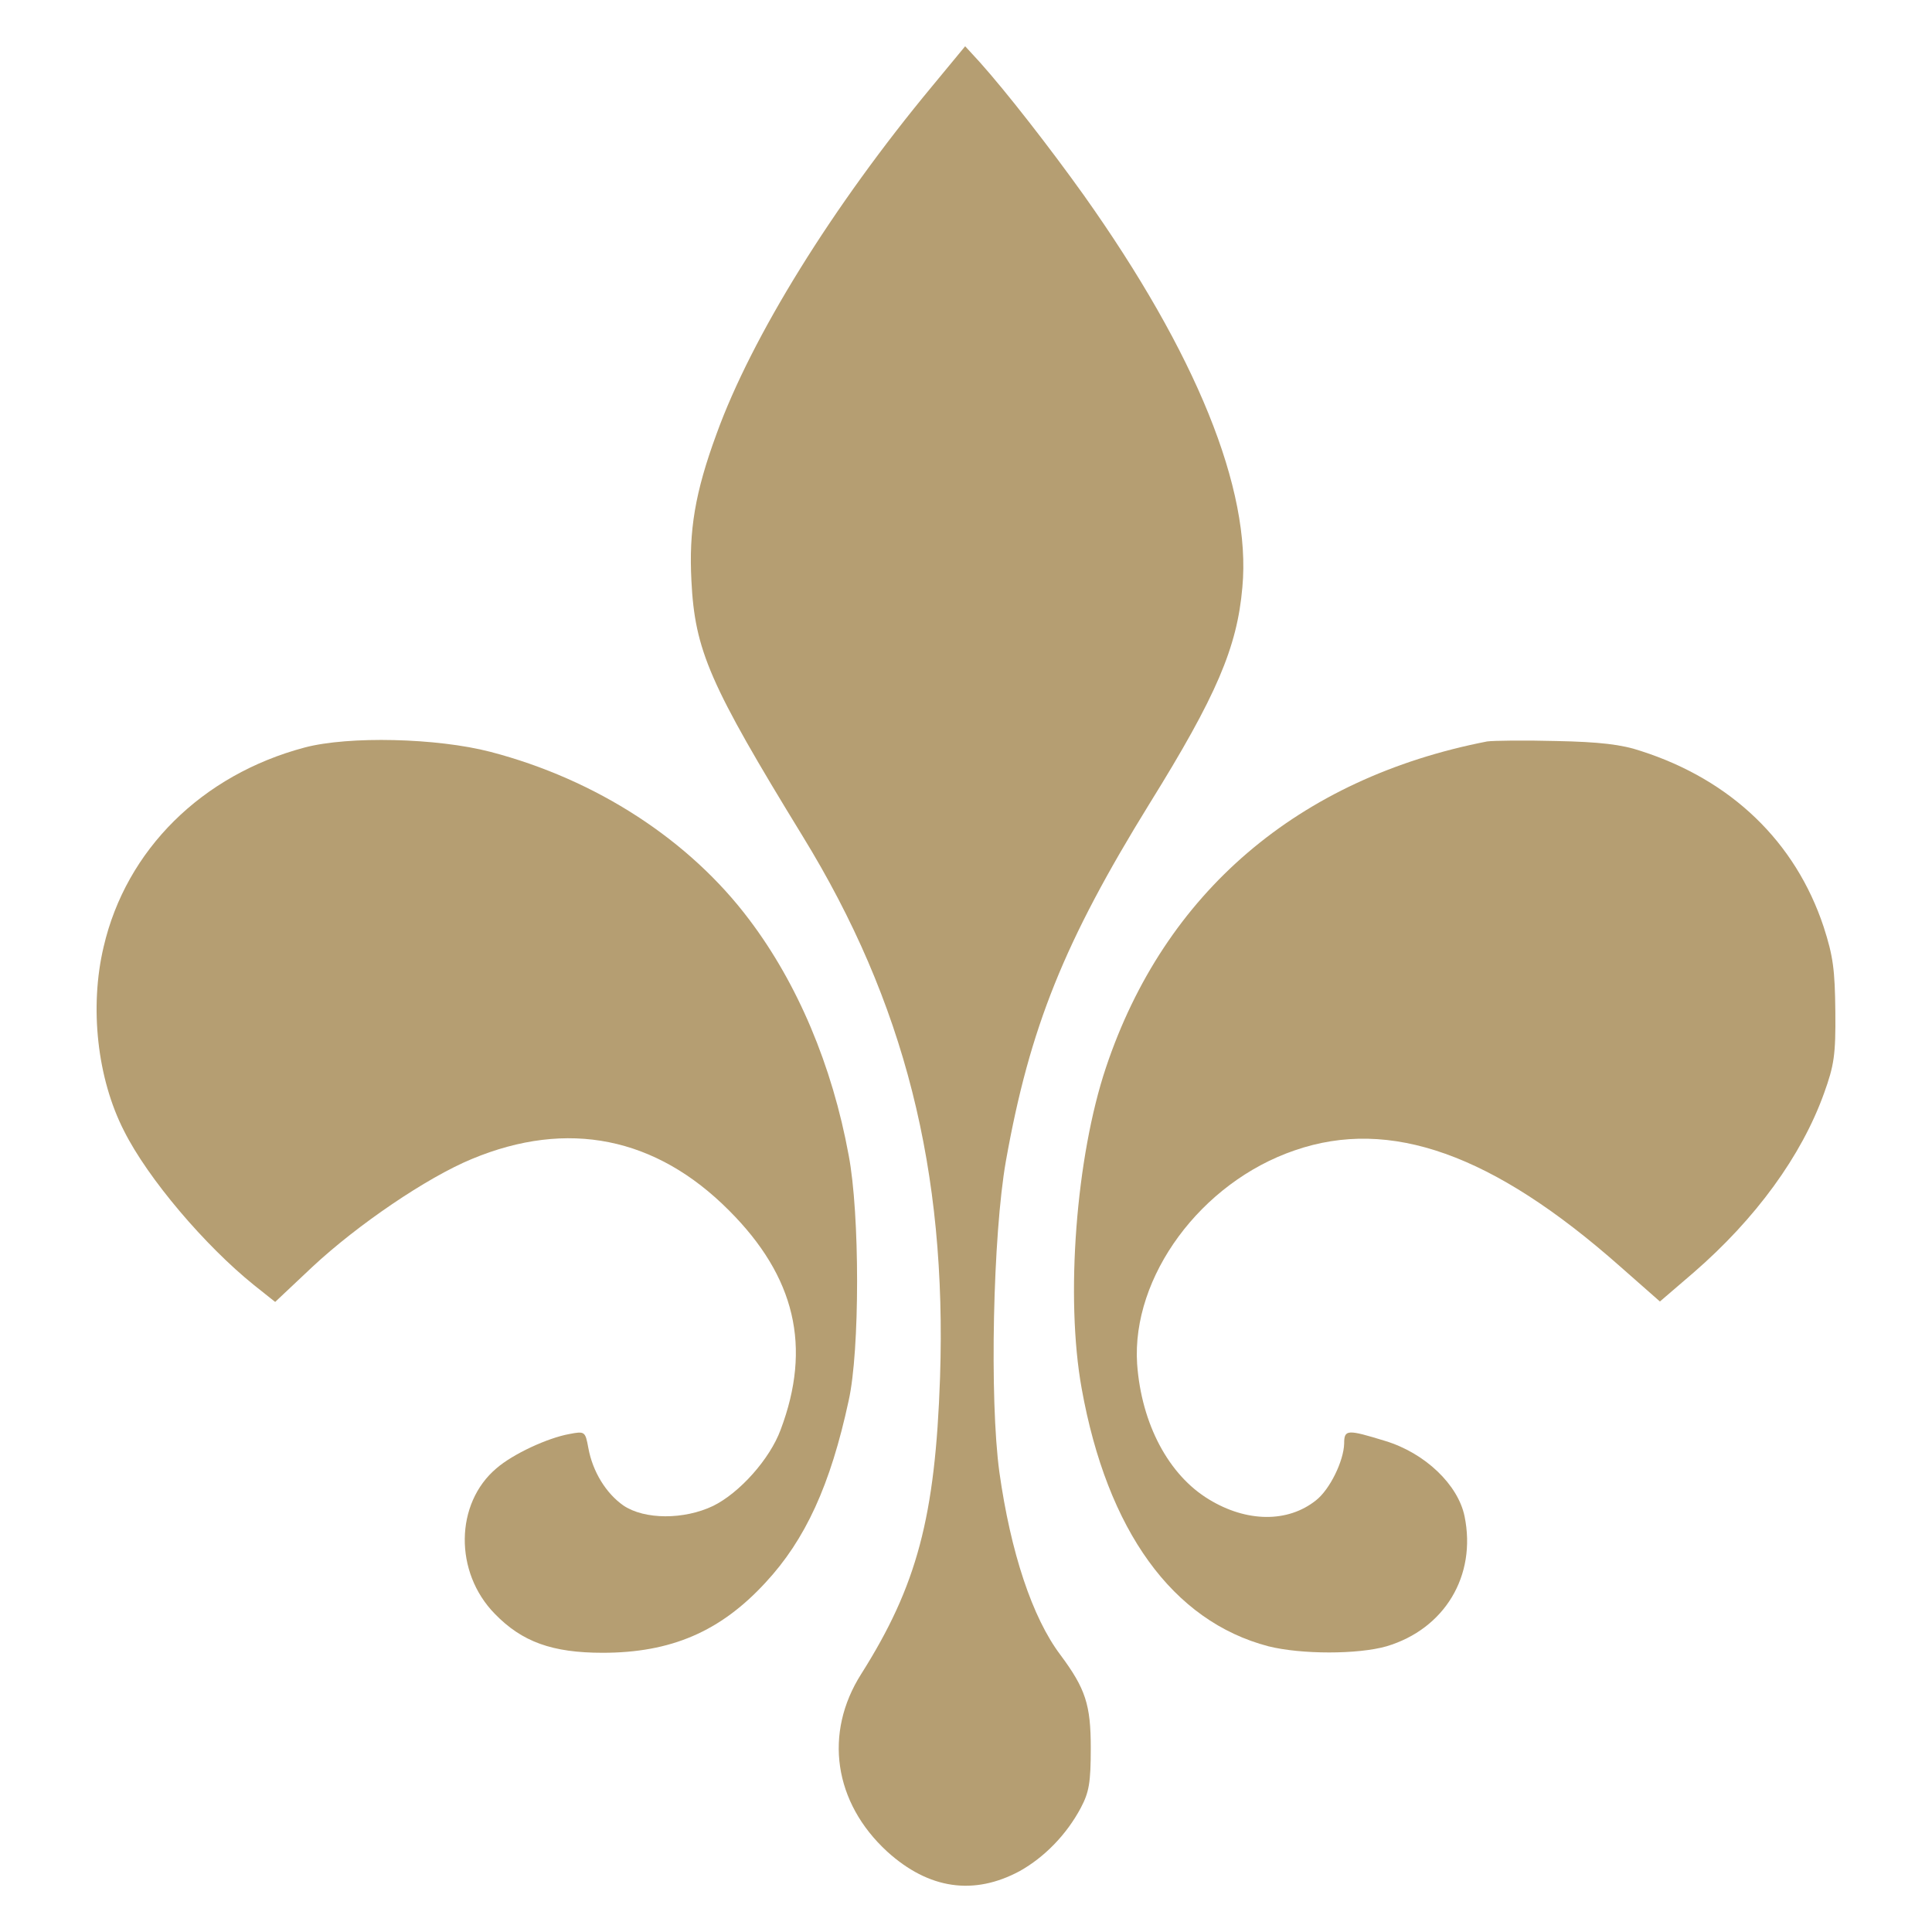
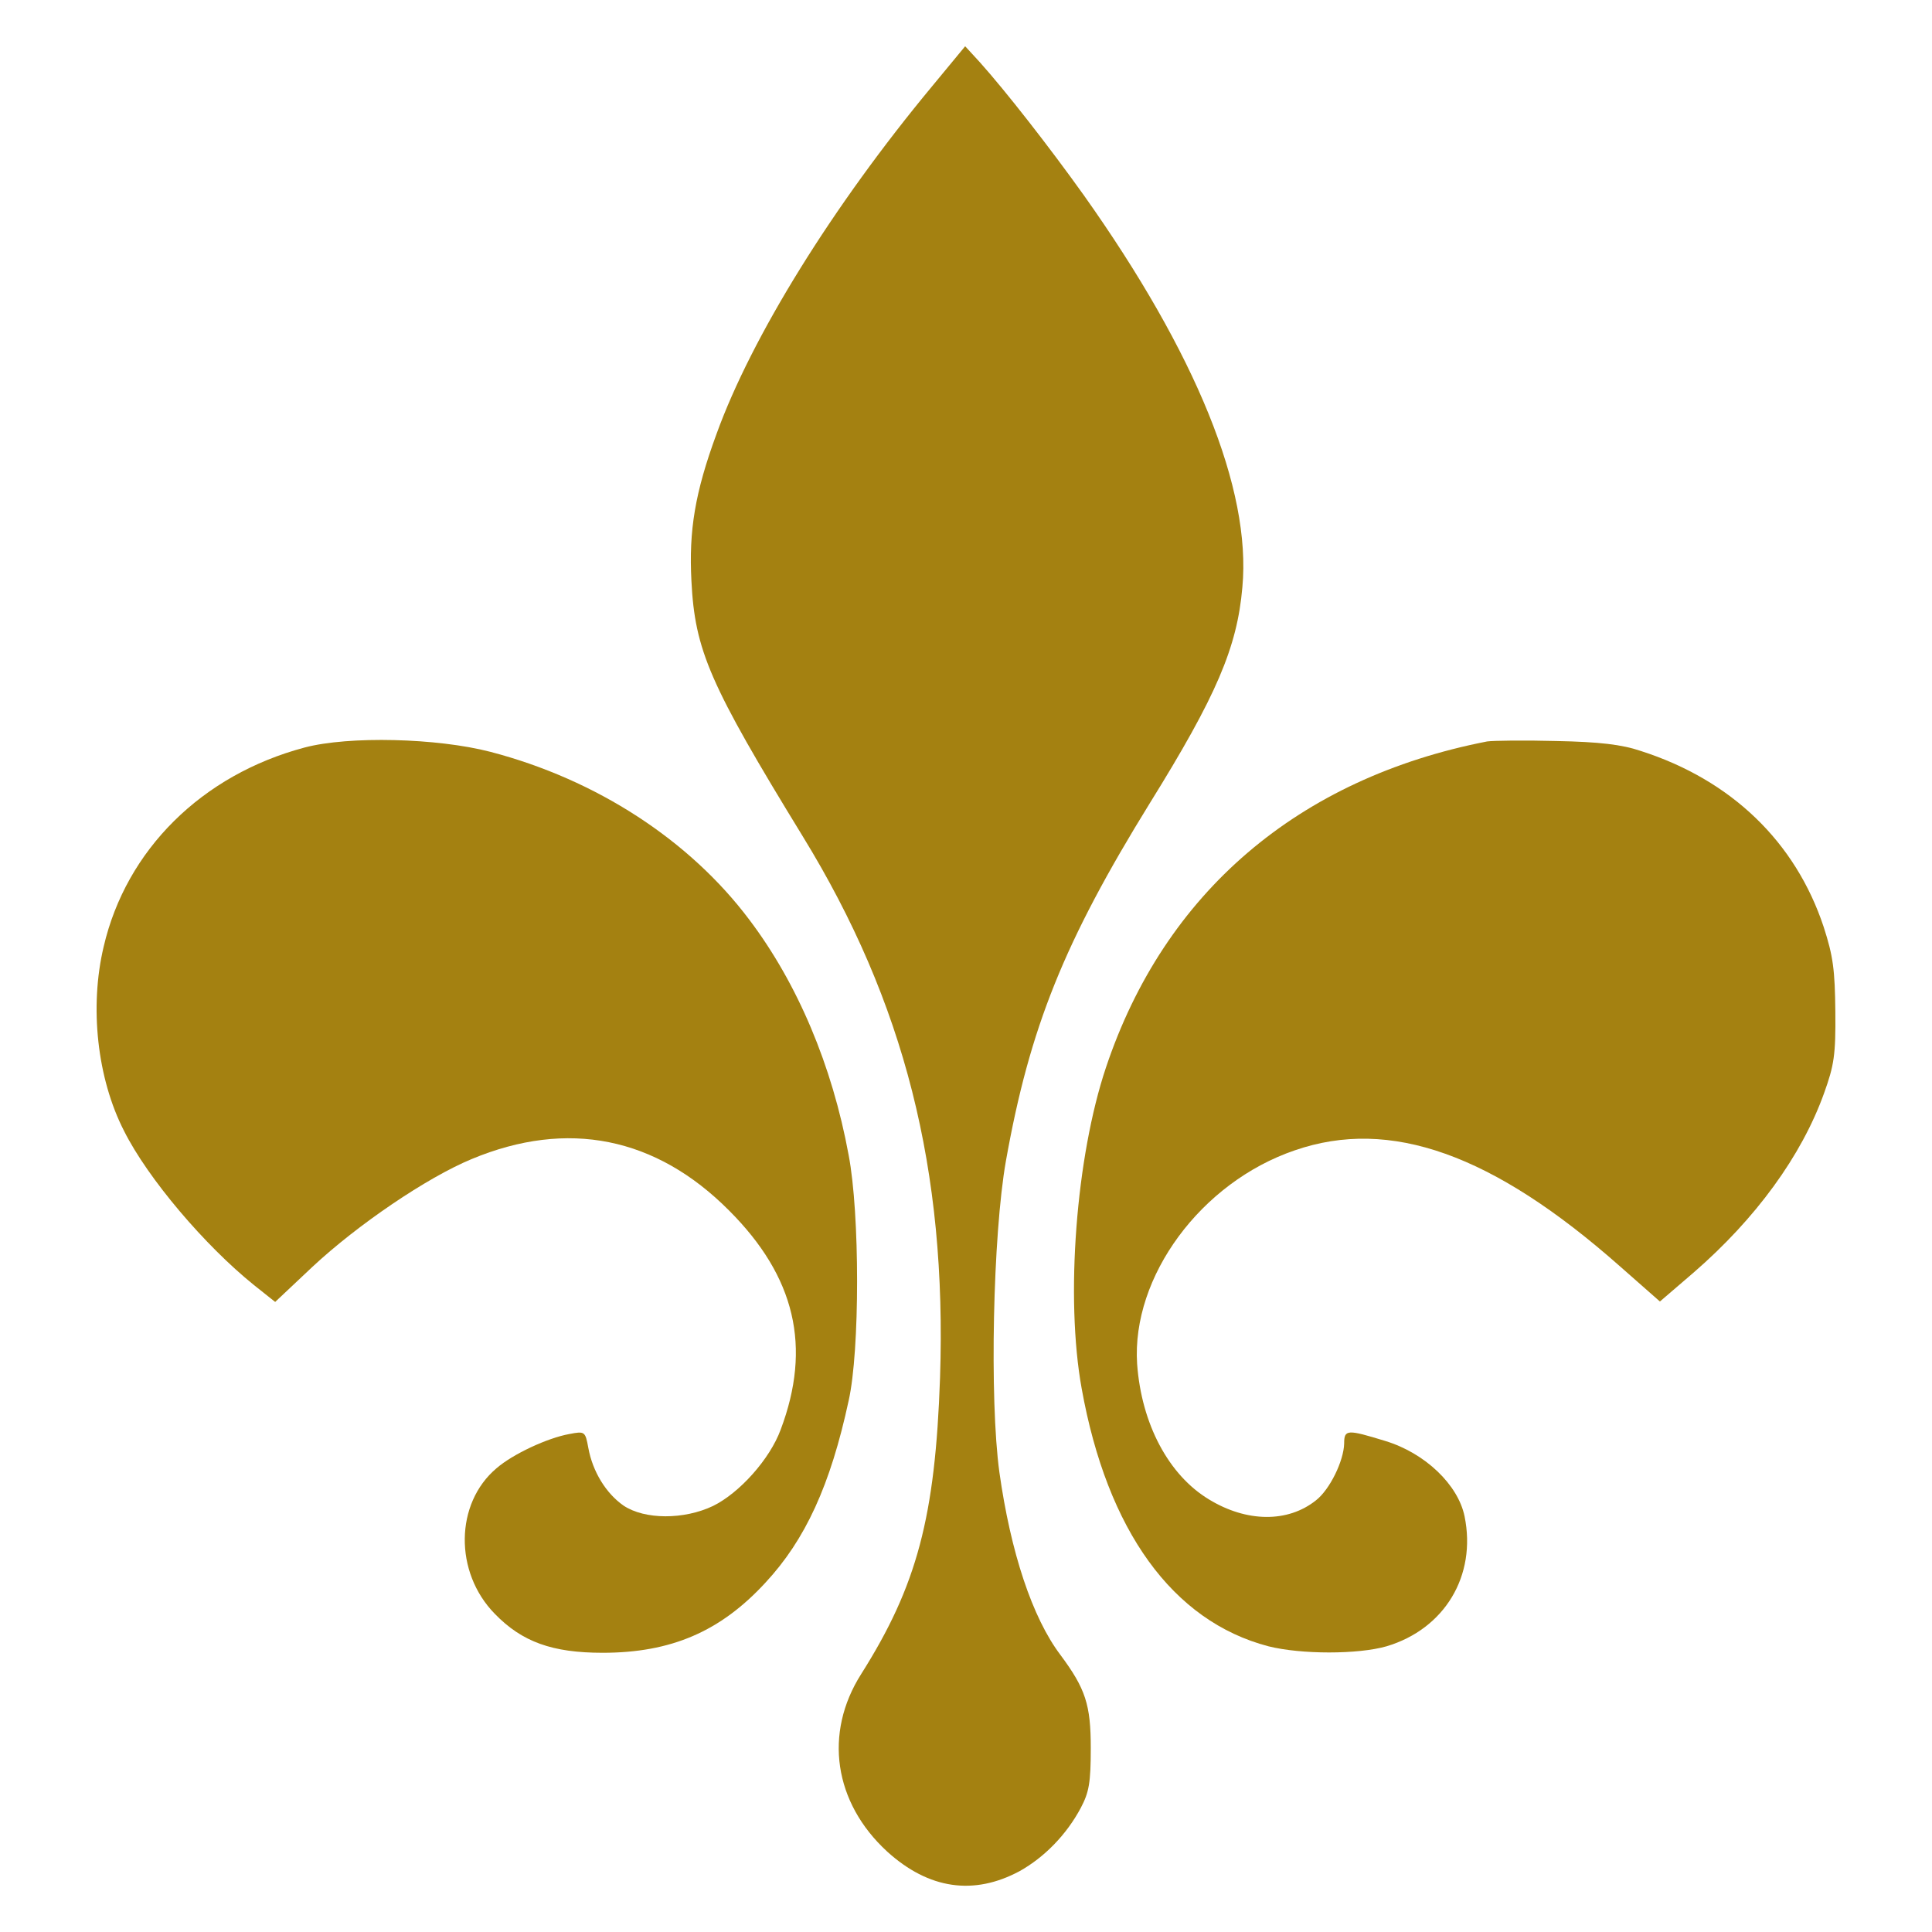
<svg xmlns="http://www.w3.org/2000/svg" clip-rule="evenodd" fill-rule="evenodd" stroke-linejoin="round" stroke-miterlimit="2" viewBox="0 0 100 100">
-   <g fill="#b59e72" fill-rule="nonzero" transform="matrix(.0224193 0 0 -.0224193 4.78164 97.8782)">
+   <g fill="#a48111" fill-rule="nonzero" transform="matrix(.0224193 0 0 -.0224193 4.78164 97.8782)">
    <path d="m1939 4167c-230-277-417-579-498-803-50-136-64-223-58-339 8-161 42-239 257-590 235-383 333-771 317-1250-11-321-53-480-182-684-87-137-63-297 60-410 96-87 200-102 306-45 57 32 108 84 141 146 19 36 23 58 23 138 0 100-12 137-70 215-65 86-115 237-141 422-23 168-15 548 15 718 55 309 135 507 332 826 154 248 202 360 214 499 21 226-107 540-366 905-80 112-180 240-240 307l-34 37z" />
    <path d="m490 2640c-237-63-412-236-464-460-33-139-15-304 47-425 55-110 187-265 300-356l49-39 86 81c104 97 264 206 368 249 221 92 425 51 594-119 153-153 191-315 119-506-25-68-95-146-156-176-67-32-158-32-207 1-40 28-71 78-81 133-7 38-8 39-44 32-50-9-130-46-168-79-96-81-98-240-4-336 63-65 133-90 249-90 158 0 272 49 376 162 92 99 150 225 192 420 26 115 26 432 0 567-38 207-118 396-229 543-138 184-353 324-598 388-123 32-327 37-429 10z" />
    <path d="m3220 2654c-436-85-745-349-880-753-69-206-94-531-56-741 59-328 210-537 431-595 76-19 207-19 273 0 134 40 208 163 180 300-15 73-91 146-183 174-88 27-95 27-95-6-1-40-33-106-65-131-65-52-160-51-247 2-93 56-156 174-166 313-13 201 147 419 364 493 220 76 457-8 751-268l92-81 78 67c143 124 249 269 301 414 23 64 27 88 26 188-1 97-5 128-27 196-65 196-213 339-422 406-44 15-96 21-195 23-74 2-146 1-160-1z" />
  </g>
</svg>
